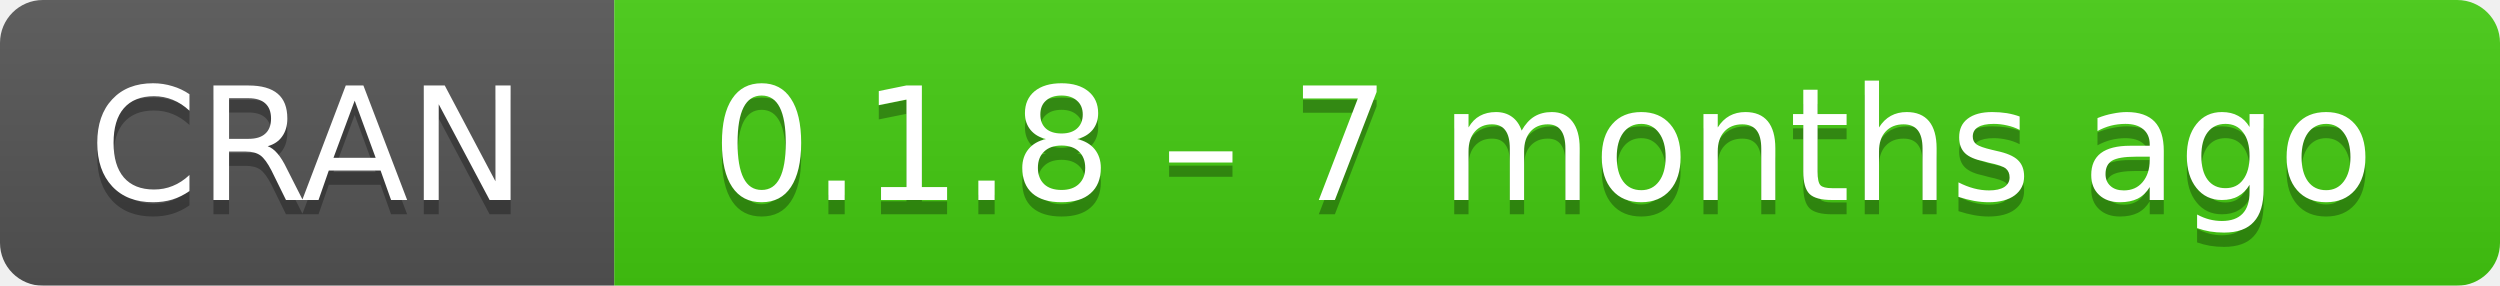
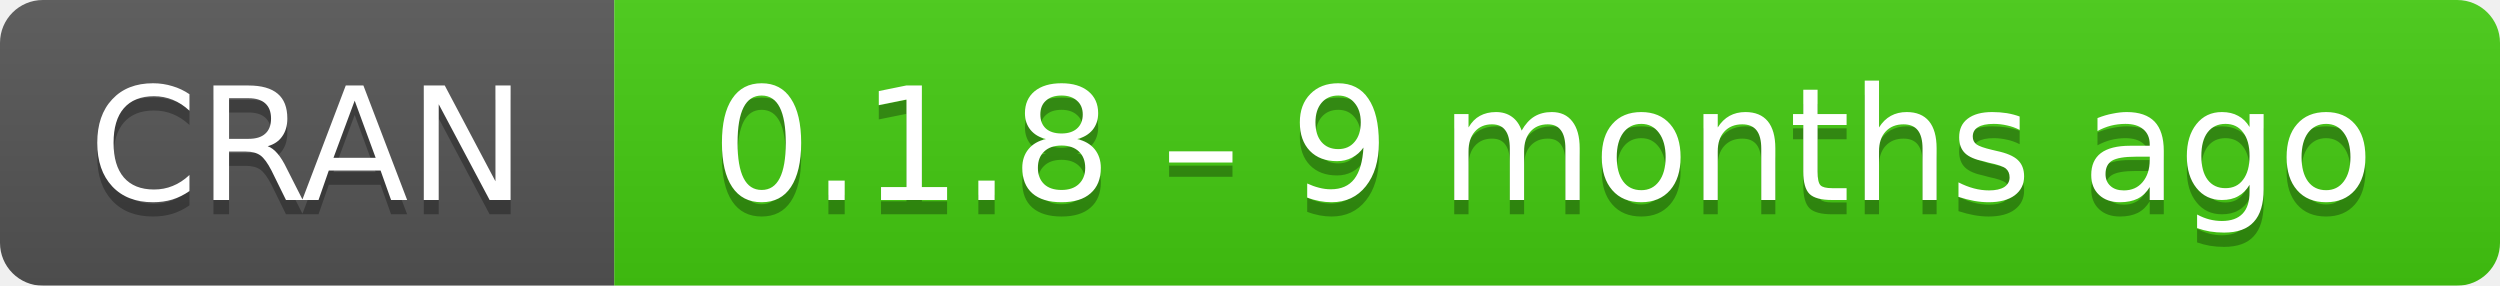
- <svg xmlns="http://www.w3.org/2000/svg" width="175" height="20" aria-label="CRAN 0.1.8 – 7 months ago">
+ <svg xmlns="http://www.w3.org/2000/svg" width="175" height="20" aria-label="CRAN 0.1.8 – 9 months ago">
  <linearGradient id="b" x2="0" y2="100%">
    <stop offset="0" stop-color="#bbb" stop-opacity=".1" />
    <stop offset="1" stop-opacity=".1" />
  </linearGradient>
  <mask id="a">
    <rect width="175" height="20" rx="3" fill="#fff" />
  </mask>
  <g mask="url(#a)">
    <path fill="#555" d="M0 0h43v20H0z" />
    <path fill="#4c1" d="M43 0h153v20H43z" />
    <path fill="url(#b)" d="M0 0h175v20H0z" />
  </g>
  <g fill="#fff" text-anchor="middle" font-family="DejaVu Sans,Verdana,Geneva,sans-serif" font-size="11">
    <text x="21.5" y="15" fill="#010101" fill-opacity=".3">
      CRAN
    </text>
    <text x="21.5" y="14">
      CRAN
    </text>
    <text x="108" y="15" fill="#010101" fill-opacity=".3">
-       0.1.8 – 7 months ago
+       0.1.8 – 9 months ago
    </text>
    <text x="108" y="14">
-       0.1.8 – 7 months ago
+       0.1.8 – 9 months ago
    </text>
  </g>
</svg>
